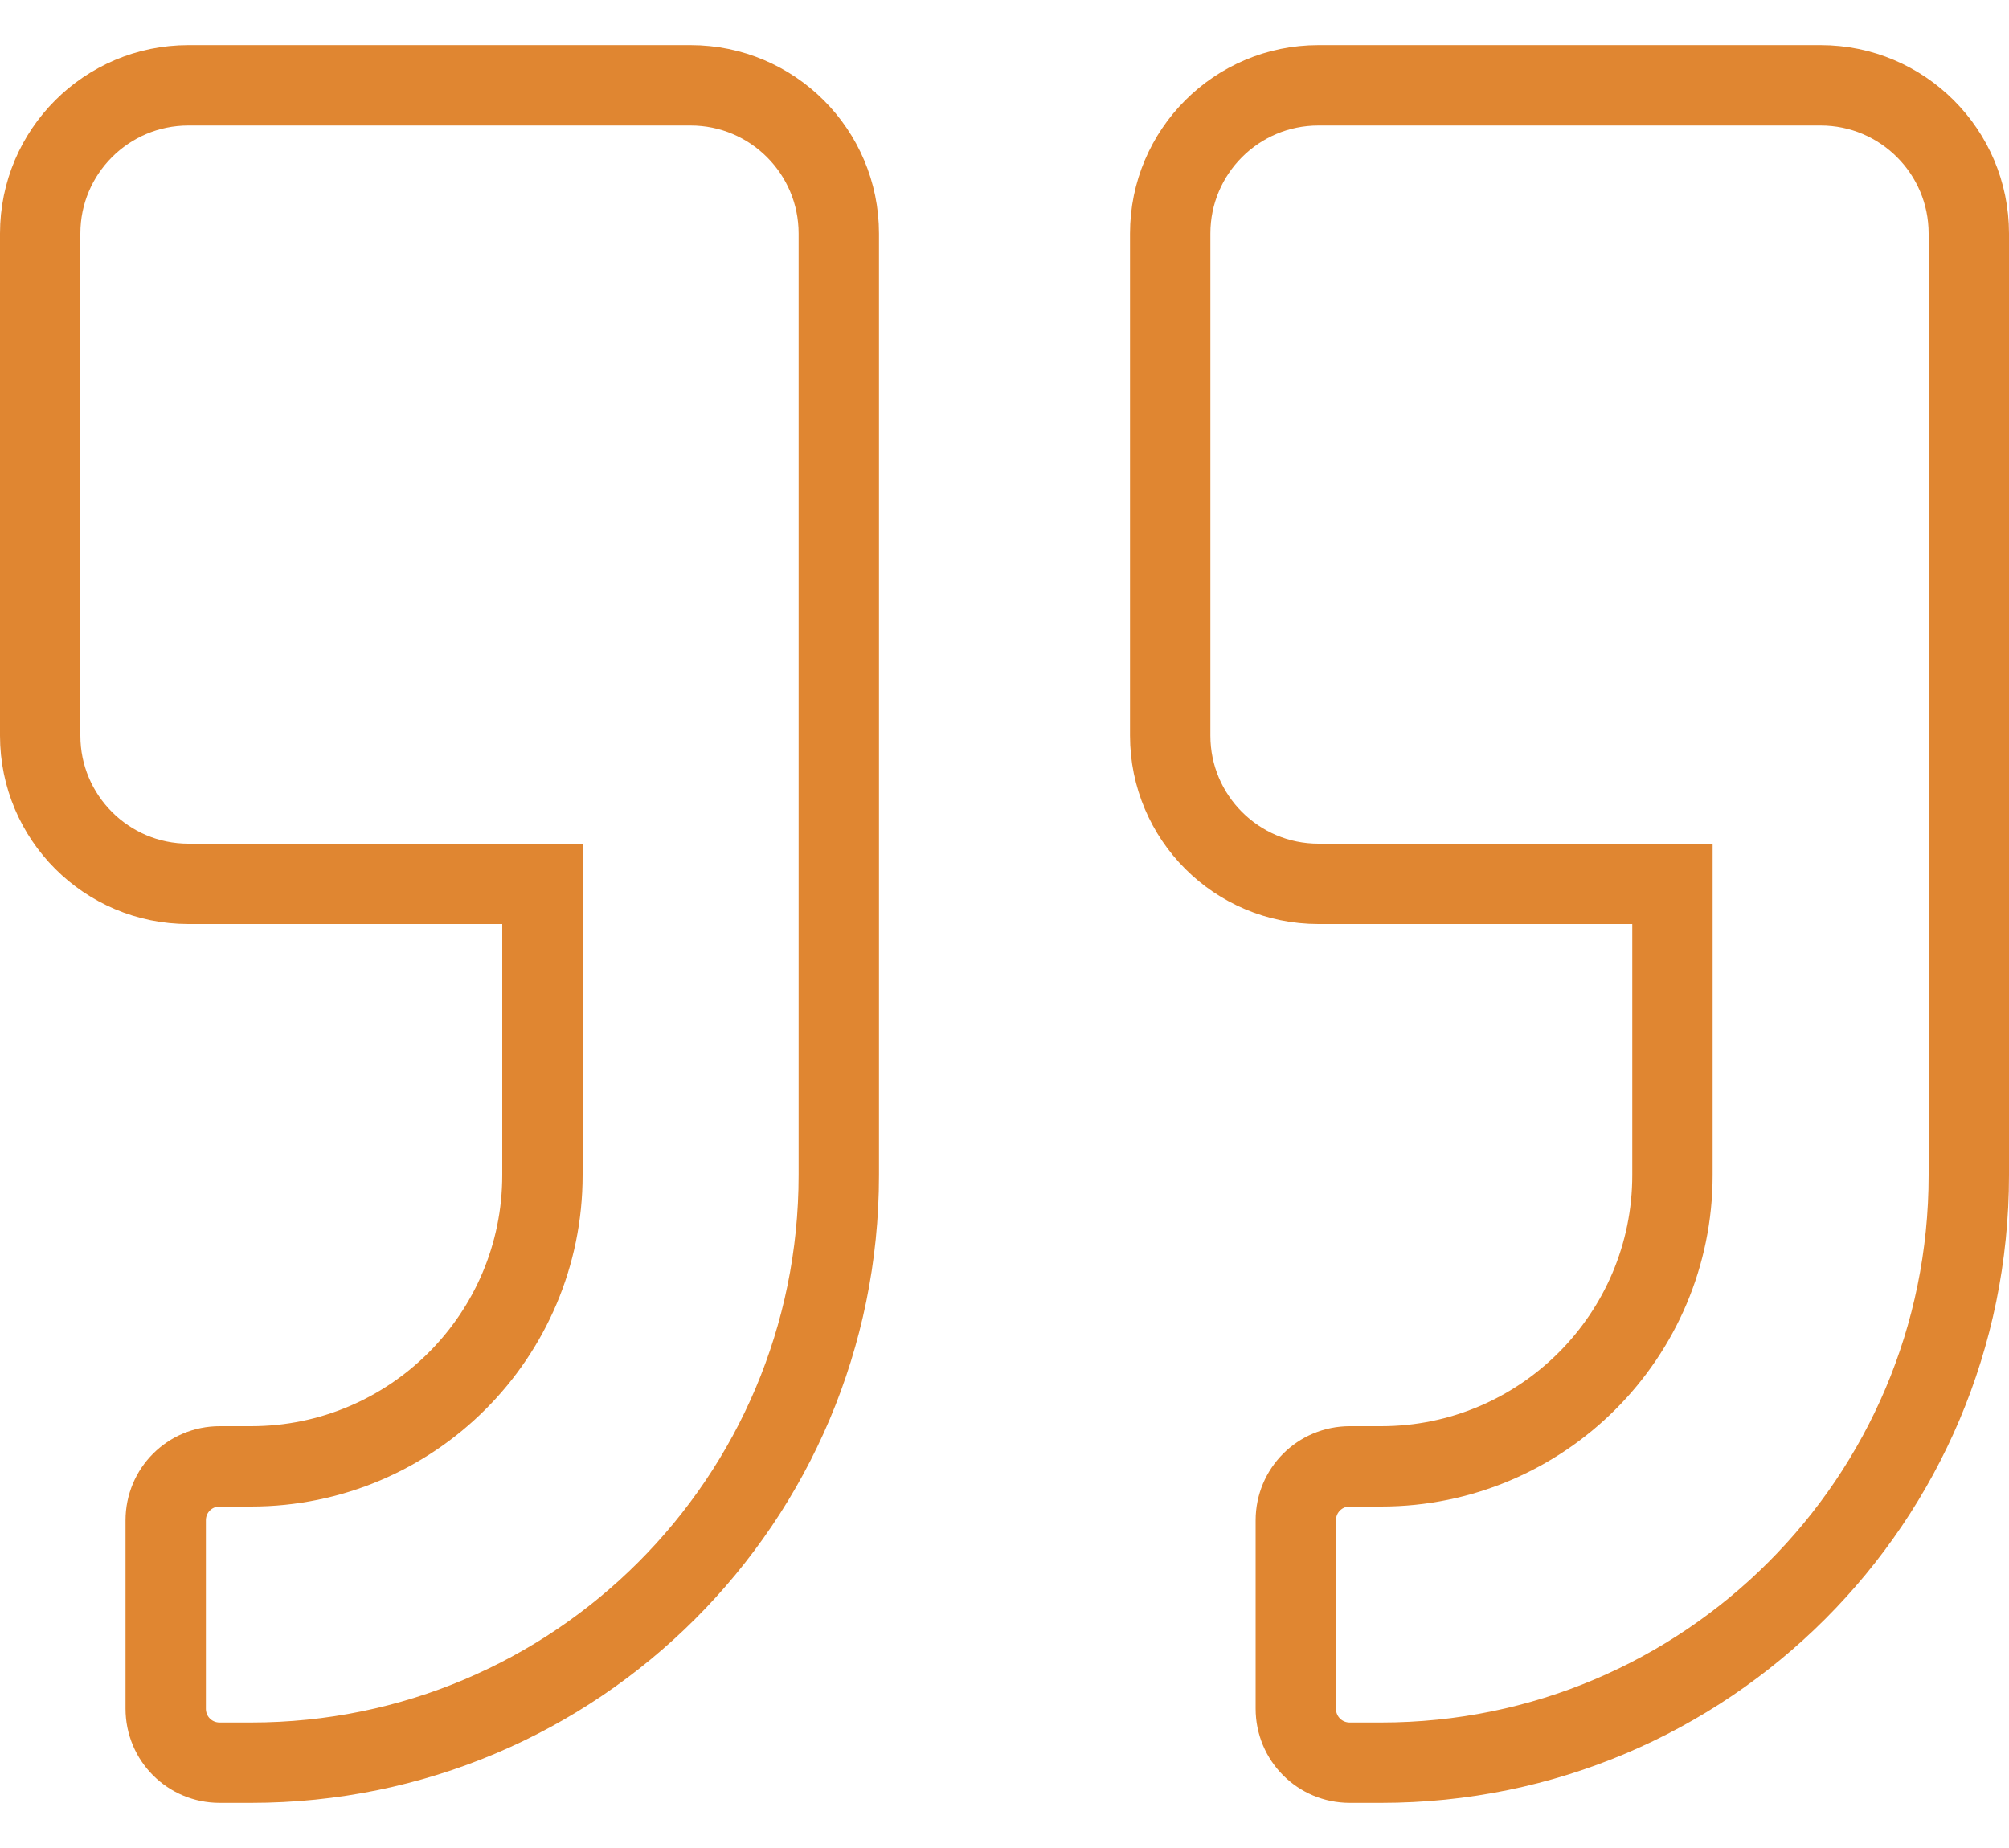
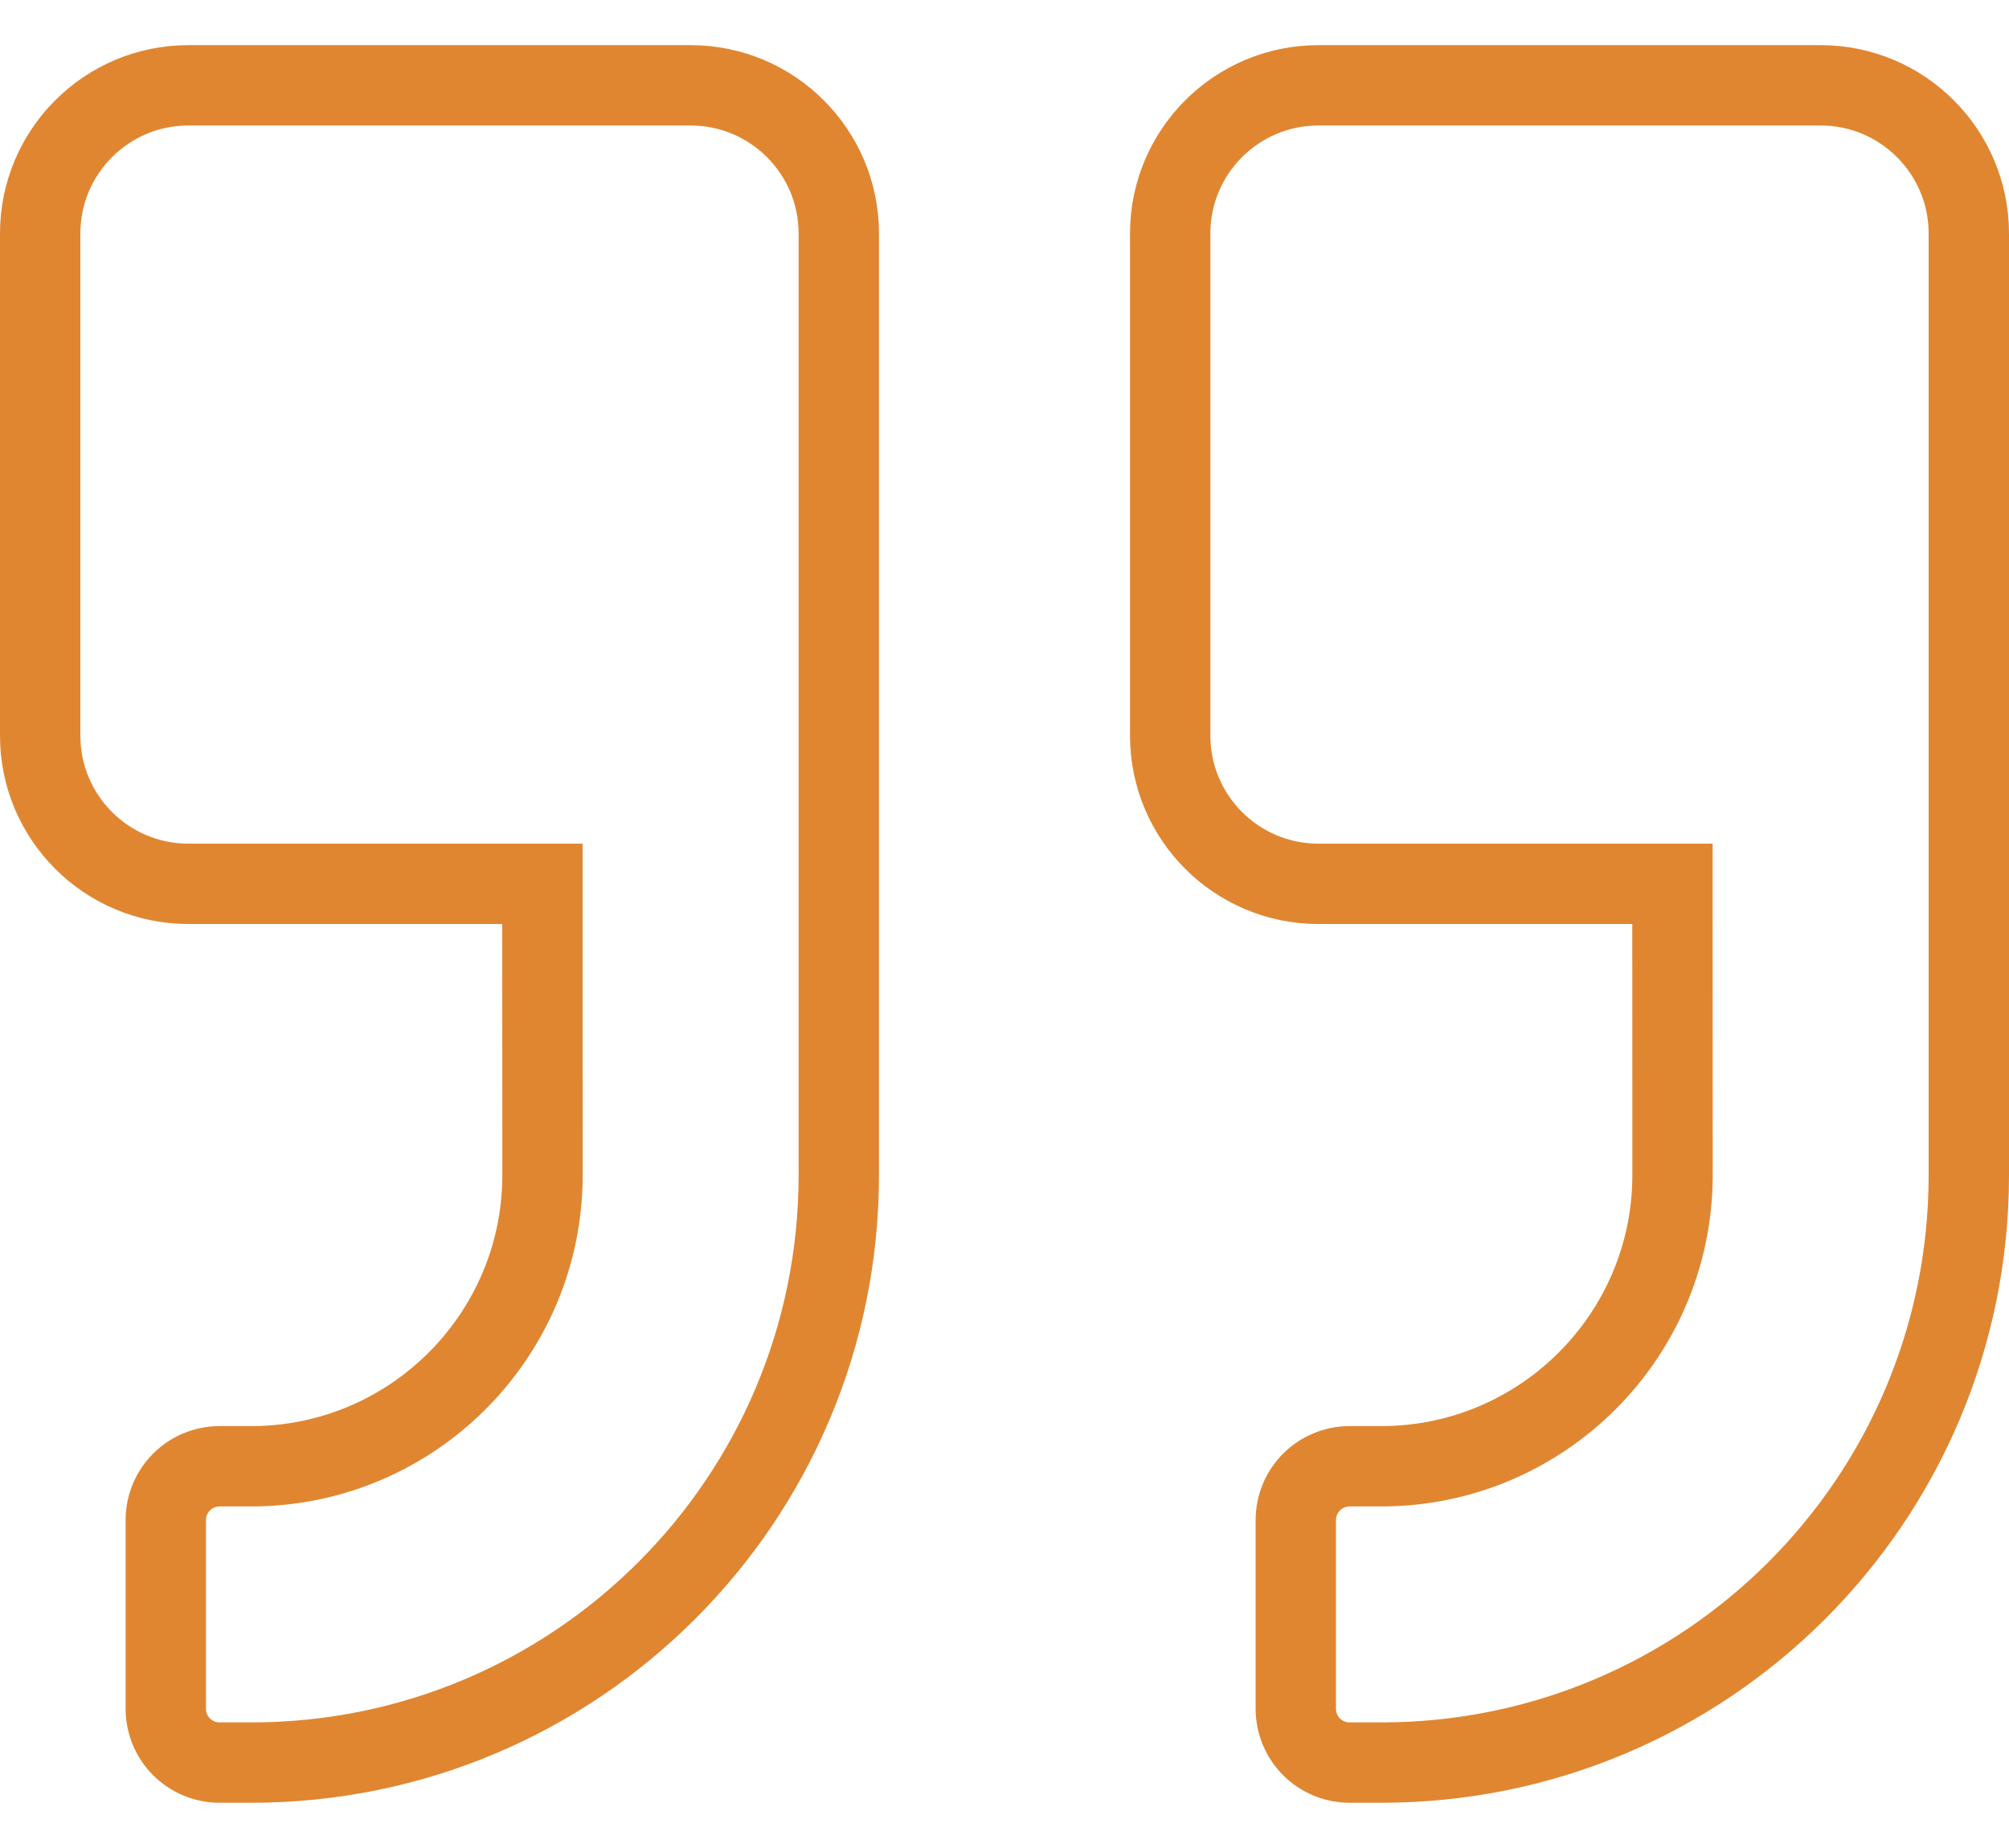
- <svg xmlns="http://www.w3.org/2000/svg" width="25" height="23" viewBox="0 0 25 23" fill="none">
-   <path d="M20.812 11.5V11H20.312H16.406C15.388 11 14.562 10.174 14.562 9.156V2.906C14.562 1.888 15.388 1.062 16.406 1.062H22.656C23.674 1.062 24.5 1.888 24.5 2.906V14.625C24.5 18.665 21.228 21.938 17.188 21.938H16.797C16.424 21.938 16.125 21.639 16.125 21.266V18.922C16.125 18.549 16.424 18.25 16.797 18.25H17.188C19.187 18.25 20.812 16.625 20.812 14.625V11.5ZM6.75 11.5V11H6.25H2.344C1.326 11 0.5 10.174 0.5 9.156V2.906C0.5 1.888 1.326 1.062 2.344 1.062H8.594C9.612 1.062 10.438 1.888 10.438 2.906V14.625C10.438 18.665 7.165 21.938 3.125 21.938H2.734C2.361 21.938 2.062 21.639 2.062 21.266V18.922C2.062 18.549 2.361 18.25 2.734 18.25H3.125C5.125 18.25 6.75 16.625 6.75 14.625V11.5Z" stroke="#E08631" />
+ <svg xmlns="http://www.w3.org/2000/svg" fill="none" height="23" viewBox="0 0 25 23" width="25">
+   <path d="m20.812 11.5v-.5h-.5-3.906c-1.018 0-1.844-.826-1.844-1.844v-6.25c0-1.018.826-1.844 1.844-1.844h6.25c1.018 0 1.844.826 1.844 1.844v11.719c0 4.04-3.272 7.312-7.312 7.312h-.391c-.373 0-.672-.299-.672-.672v-2.344c0-.373.299-.672.672-.672h.391c2 0 3.625-1.625 3.625-3.625zm-14.062 0v-.5h-.5-3.906c-1.018 0-1.844-.826-1.844-1.844v-6.25c0-1.018.826-1.844 1.844-1.844h6.25c1.018 0 1.844.826 1.844 1.844v11.719c0 4.04-3.272 7.312-7.312 7.312h-.391c-.373 0-.672-.299-.672-.672v-2.344c0-.373.299-.672.672-.672h.391c2 0 3.625-1.625 3.625-3.625z" stroke="#e08631" />
</svg>
